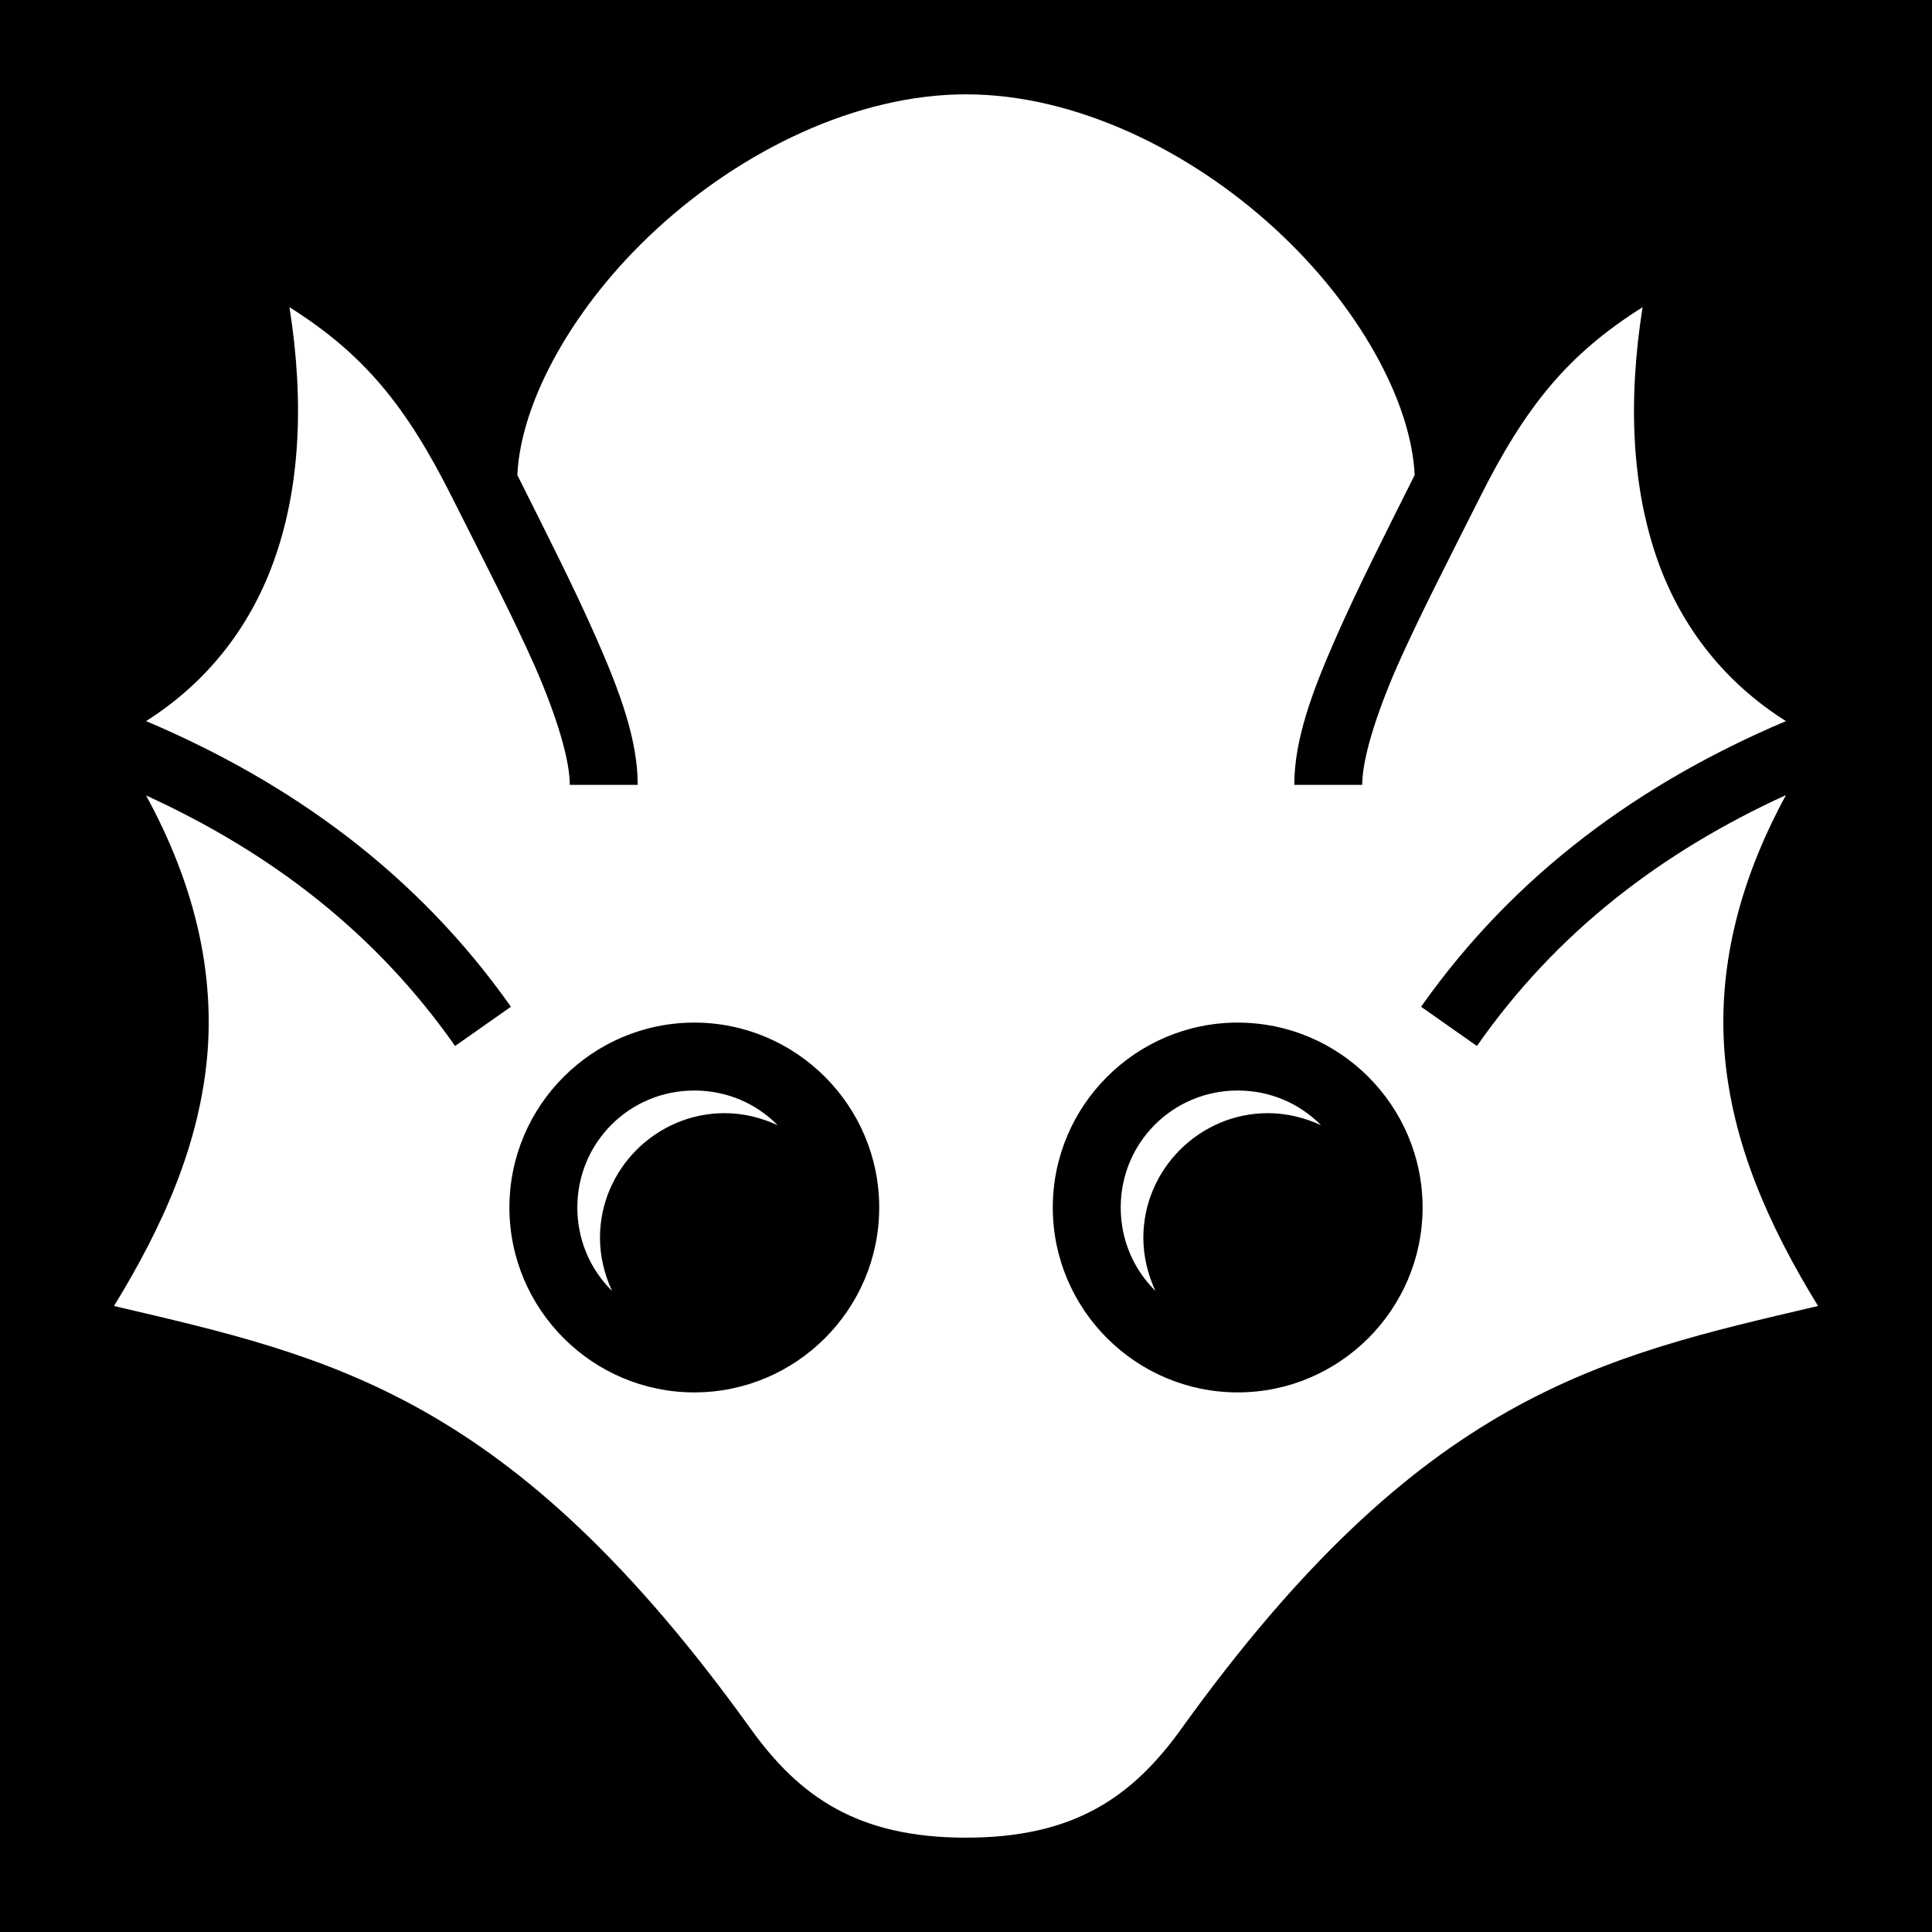
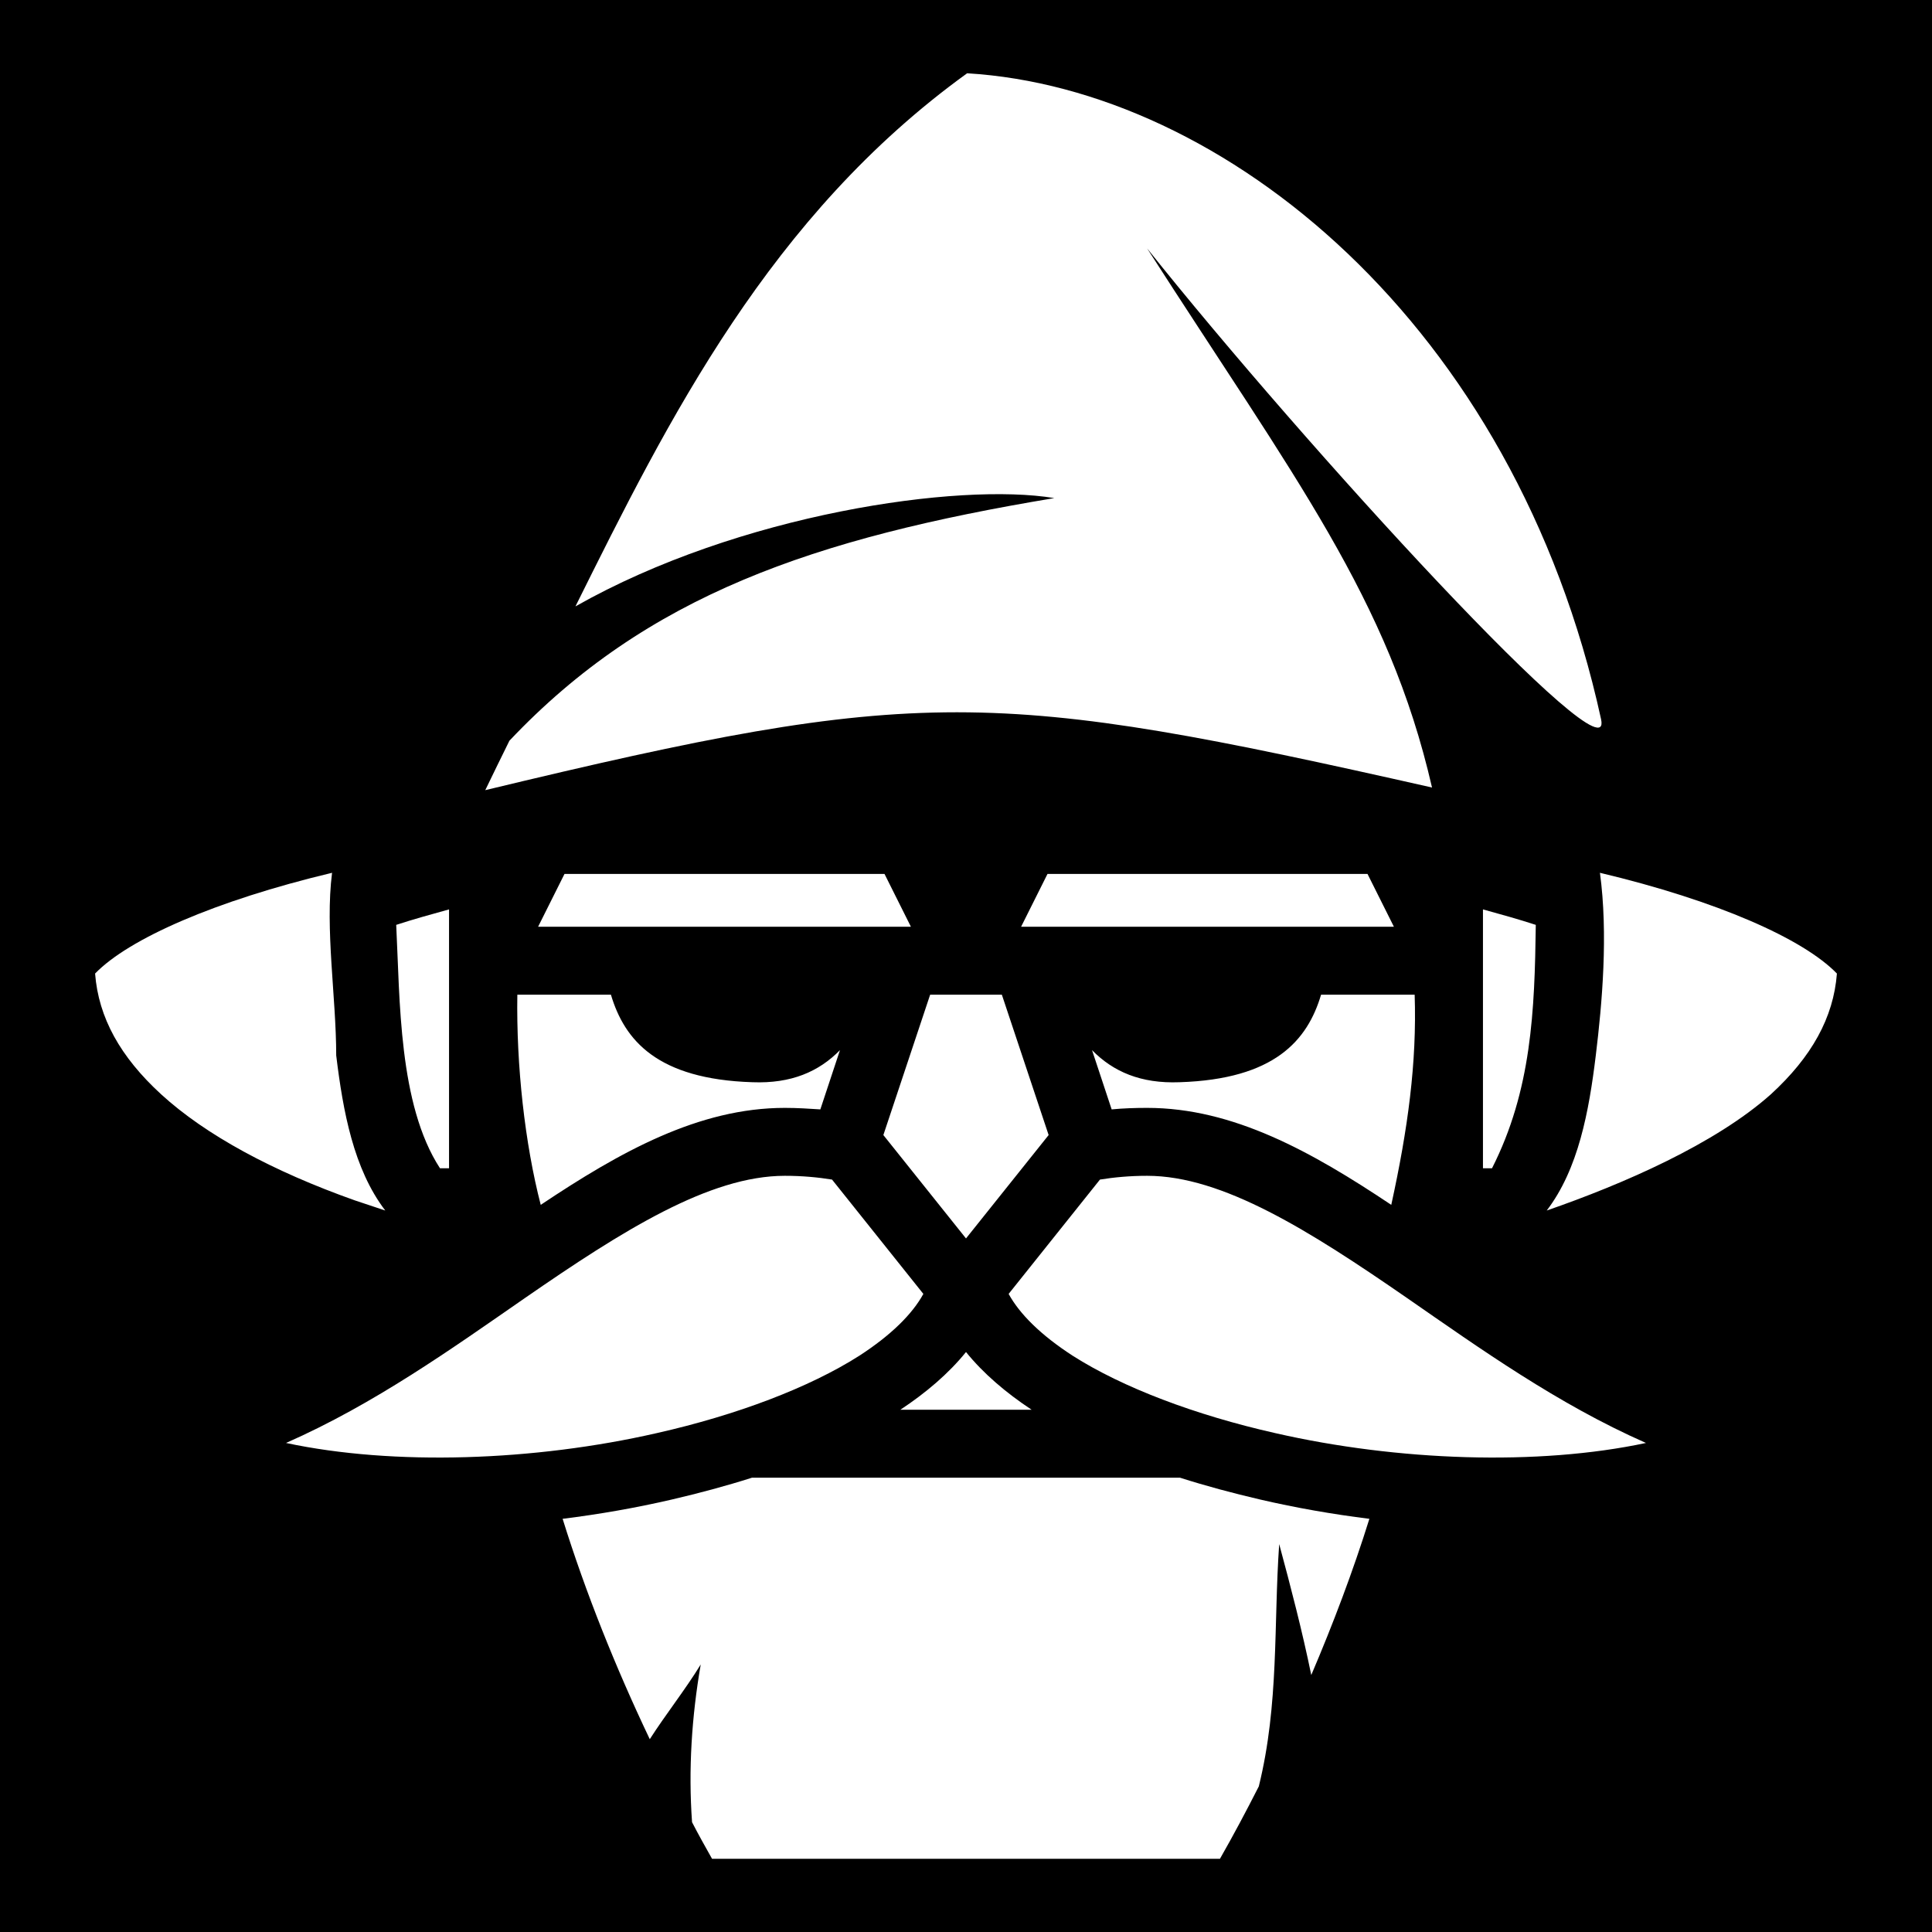
<svg xmlns="http://www.w3.org/2000/svg" viewBox="0 0 512 512">
  <path d="M0 0h512v512H0z" />
-   <path fill="#fff" d="M256 25c-29 0-59.3 14.86-81.9 35.63-21.9 20.07-36.1 45.57-37 65.27 7.6 15.2 15.2 30.1 21.1 43.6 6.2 14.1 10.8 26.7 10.8 38.5h-18c0-6.6-3.4-18-9.2-31.3-5.9-13.3-13.8-28.6-21.9-44.7-12.3-24.6-23.59-38.24-43.19-50.59 4 25.29 2.8 48.29-4.3 67.69-6.4 17.6-17.9 32-33.7 42 38.5 16.3 71.89 40.5 96.69 75.7l-14.8 10.4c-21.09-30.1-48.89-51.3-81.89-66.4 13.1 24 17.9 46.6 16.3 67.9-1.9 24.2-11.8 46.2-24.8 67.4 57.6 13.5 105.09 23.5 168.69 112 13 18.1 28.4 28.9 57.1 28.9 28.7 0 44.1-10.8 57.1-28.9 63.6-88.5 111.1-98.5 168.7-112-13-21.2-22.9-43.2-24.8-67.4-1.6-21.3 3.2-43.9 16.3-68-33 15.1-60.8 36.3-81.9 66.5l-14.8-10.4c24.8-35.2 58.2-59.4 96.7-75.7-15.9-10-27.4-24.4-33.8-42-7-19.4-8.2-42.4-4.2-67.69-19.6 12.35-30.9 25.99-43.2 50.59-8.1 16.1-16 31.4-21.9 44.7-5.8 13.3-9.2 24.7-9.2 31.3h-18c0-11.8 4.6-24.4 10.8-38.5 5.9-13.5 13.5-28.4 21.1-43.6-.9-19.7-15.1-45.2-37-65.27C315.3 39.86 285 25 256 25zm-72 246c27 0 49 22 49 49s-22 49-49 49-49-22-49-49 22-49 49-49zm144 0c27 0 49 22 49 49s-22 49-49 49-49-22-49-49 22-49 49-49zm-144 18c-17.2 0-31 13.8-31 31 0 8.7 3.5 16.5 9.2 22.1-2-4.3-3.2-9.1-3.2-14.1 0-18.1 14.9-33 33-33 5 0 9.8 1.2 14.1 3.2-5.6-5.7-13.4-9.2-22.1-9.2zm144 0c-17.2 0-31 13.8-31 31 0 8.7 3.5 16.5 9.2 22.1-2-4.3-3.2-9.1-3.2-14.1 0-18.1 14.9-33 33-33 5 0 9.8 1.2 14.1 3.2-5.6-5.7-13.4-9.2-22.1-9.2z" />
+   <path fill="#fff" d="M256.3 19.42C204 57.2 177.2 111 152.5 160.7c43.4-24.6 101.7-32.9 126.9-28.7-63.8 10.6-108 25.8-144.4 64.3-2.2 4.5-4.1 8.3-6.4 13.1 115.4-27.8 134.4-27 250.9-.7C368 158.6 343 126.6 304 65.83 345.9 118.4 428.1 208.1 424.3 190.6 401.4 85.73 324.2 23.49 256.3 19.42zM88 231.3c-31 7.4-53.9 17.5-62.8 26.7.9 11.7 6.7 22.1 17.5 32 11.8 10.8 29.6 20.4 51.3 28.1 2.69.9 5.39 1.8 8.1 2.7-8.4-11-11.2-26.3-13-41.1 0-15.4-3-33.5-1.1-48.4zm336 0c2.2 16.2.6 34.5-1.1 48.4-1.8 14.8-4.6 30.1-13 41.1 20.2-7 44.6-17.6 59.4-30.8 10.8-9.9 16.6-20.3 17.5-32-8.9-9.2-31.7-19.3-62.8-26.7zm-274.4.3-7 14h98.8l-7-14zm128 0-7 14h98.8l-7-14zM119 241c-4.7 1.3-9.4 2.6-14 4.1 1 19.9.6 47.6 11.6 64.5h2.4zm274 0v68.6h2.4c10.5-20.7 11.3-41.8 11.6-64.5-4.6-1.5-9.3-2.8-14-4.1zm-255.9 22.6c-.3 18.8 2 39.5 6.2 55.7 21.1-14.1 41.9-25.7 64.7-25.7 3.2 0 6.4.2 9.4.4l5.2-15.7c-5.6 5.7-12.9 8.9-23.2 8.5-25.2-.8-33.9-11.1-37.5-23.2zm109.4 0-12.4 37.2 21.9 27.4 21.9-27.4-12.4-37.2zm103.6 0c-3.6 12.1-12.3 22.4-37.5 23.2-10.3.4-17.6-2.8-23.2-8.5l5.2 15.7c3.1-.3 6.3-.4 9.4-.4 22.8 0 43.6 11.6 64.7 25.7 4.4-20.1 6.8-37.6 6.2-55.7zm-142.1 48c-20 0-43 14.5-68.9 32.4-19.2 13.3-39.9 28.1-63.3 38.4 28.6 6.1 65.8 4.8 98.2-2.6 21.3-4.8 40.5-12.1 53.7-20.5 8.5-5.5 14.1-11.1 17-16.4l-24.2-30.3c-3.7-.6-7.9-1-12.5-1zm96 0c-4.6 0-8.8.4-12.5 1l-24.2 30.3c2.9 5.3 8.5 10.9 17 16.4 13.2 8.4 32.4 15.7 53.7 20.5 32.4 7.4 69.6 8.7 98.2 2.6-23.4-10.3-44.1-25.1-63.3-38.4-25.9-17.9-48.9-32.4-68.9-32.4zm-48 46.7c-4.6 5.7-10.6 10.8-17.4 15.3h34.8c-6.8-4.5-12.8-9.6-17.4-15.3zm-56.7 33.3c-6.9 2.2-14 4.1-21.3 5.8-9.5 2.2-19.2 3.9-28.9 5.1 6.1 19.6 14.1 39.5 23 58.2l.1.2c4.3-6.7 9.4-13.1 13.5-19.8-2.4 13.9-3.3 27.9-2.3 41.8 1.7 3.3 3.5 6.5 5.3 9.7h134.6c3.6-6.3 7-12.7 10.3-19.2 5.4-21.9 3.9-42.8 5.4-64.2 3.1 11.5 6.1 23 8.5 34.7 5.8-13.6 11.1-27.6 15.4-41.4-9.7-1.2-19.4-2.9-28.9-5.1-7.3-1.7-14.4-3.6-21.3-5.8z" />
</svg>
